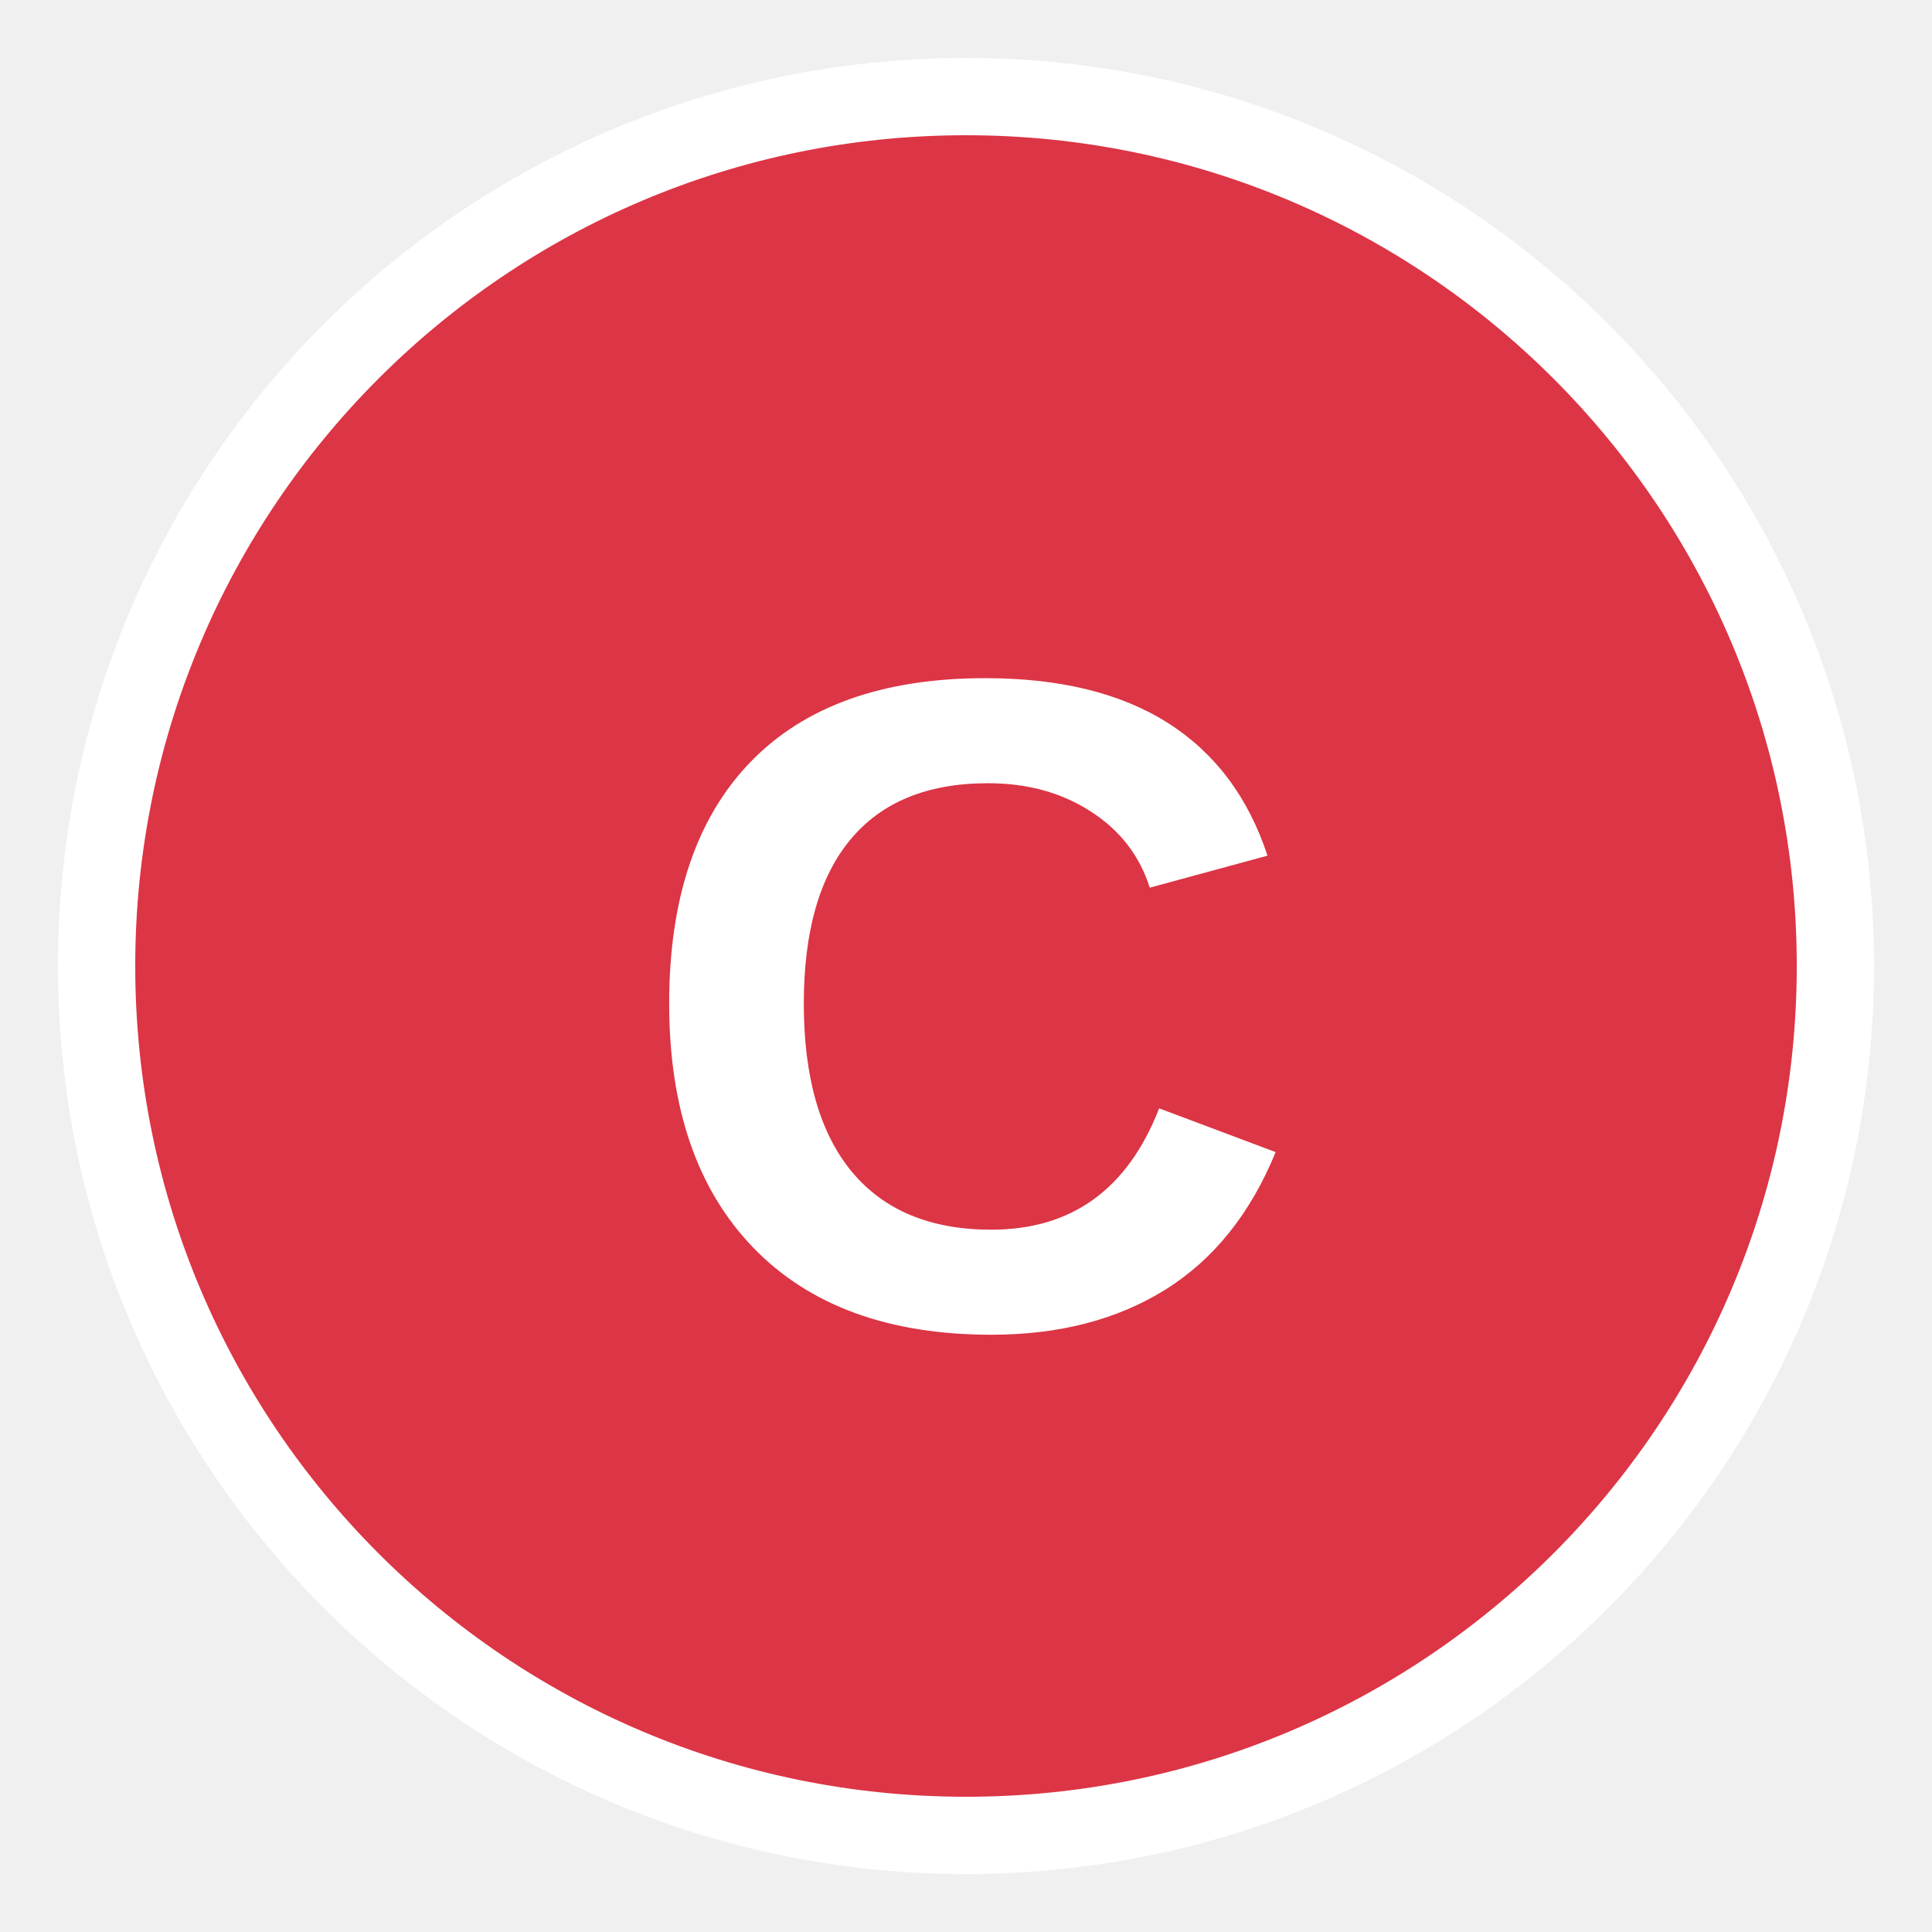
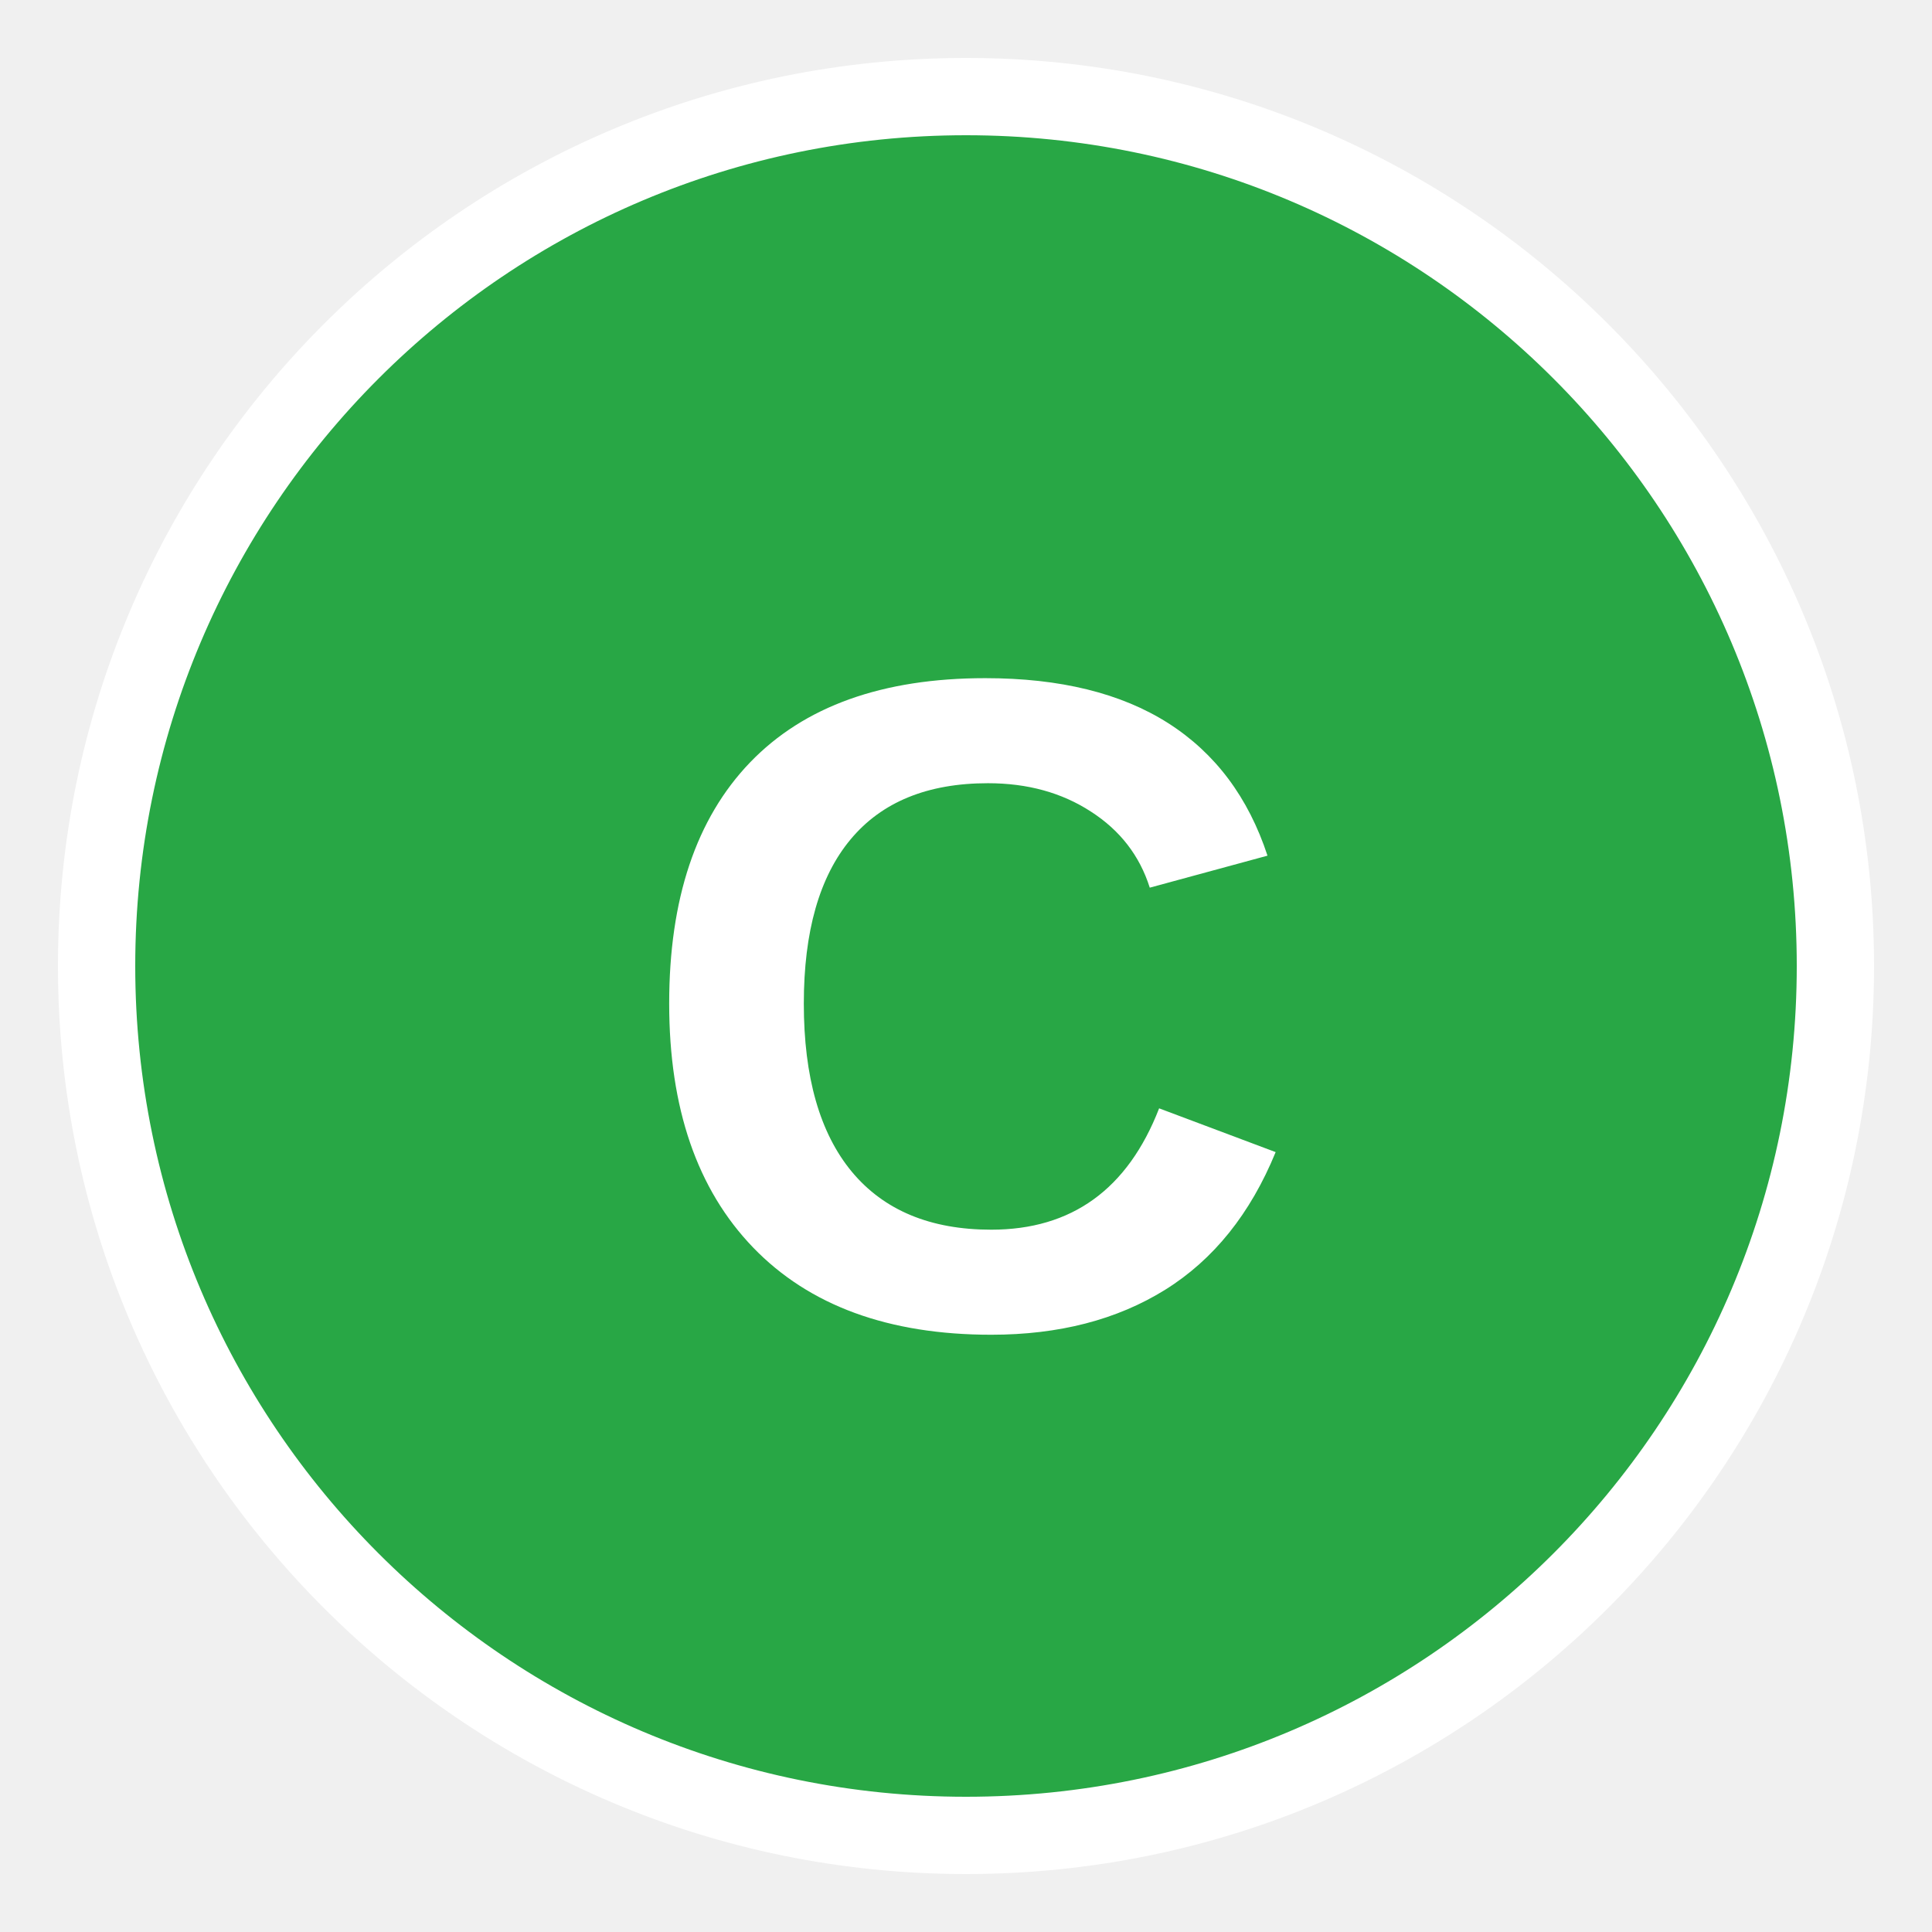
<svg xmlns="http://www.w3.org/2000/svg" viewBox="0 0 100 100" width="24" height="24">
-   <circle cx="50" cy="50" r="45" fill="#dc3545" stroke="#fff" stroke-width="4" />
+   <circle cx="50" cy="50" r="45" fill="#28a745" stroke="#fff" stroke-width="4" />
  <text x="50%" y="55%" text-anchor="middle" dominant-baseline="middle" font-size="48" font-weight="bold" fill="#fff" font-family="Arial, sans-serif">C</text>
</svg>
